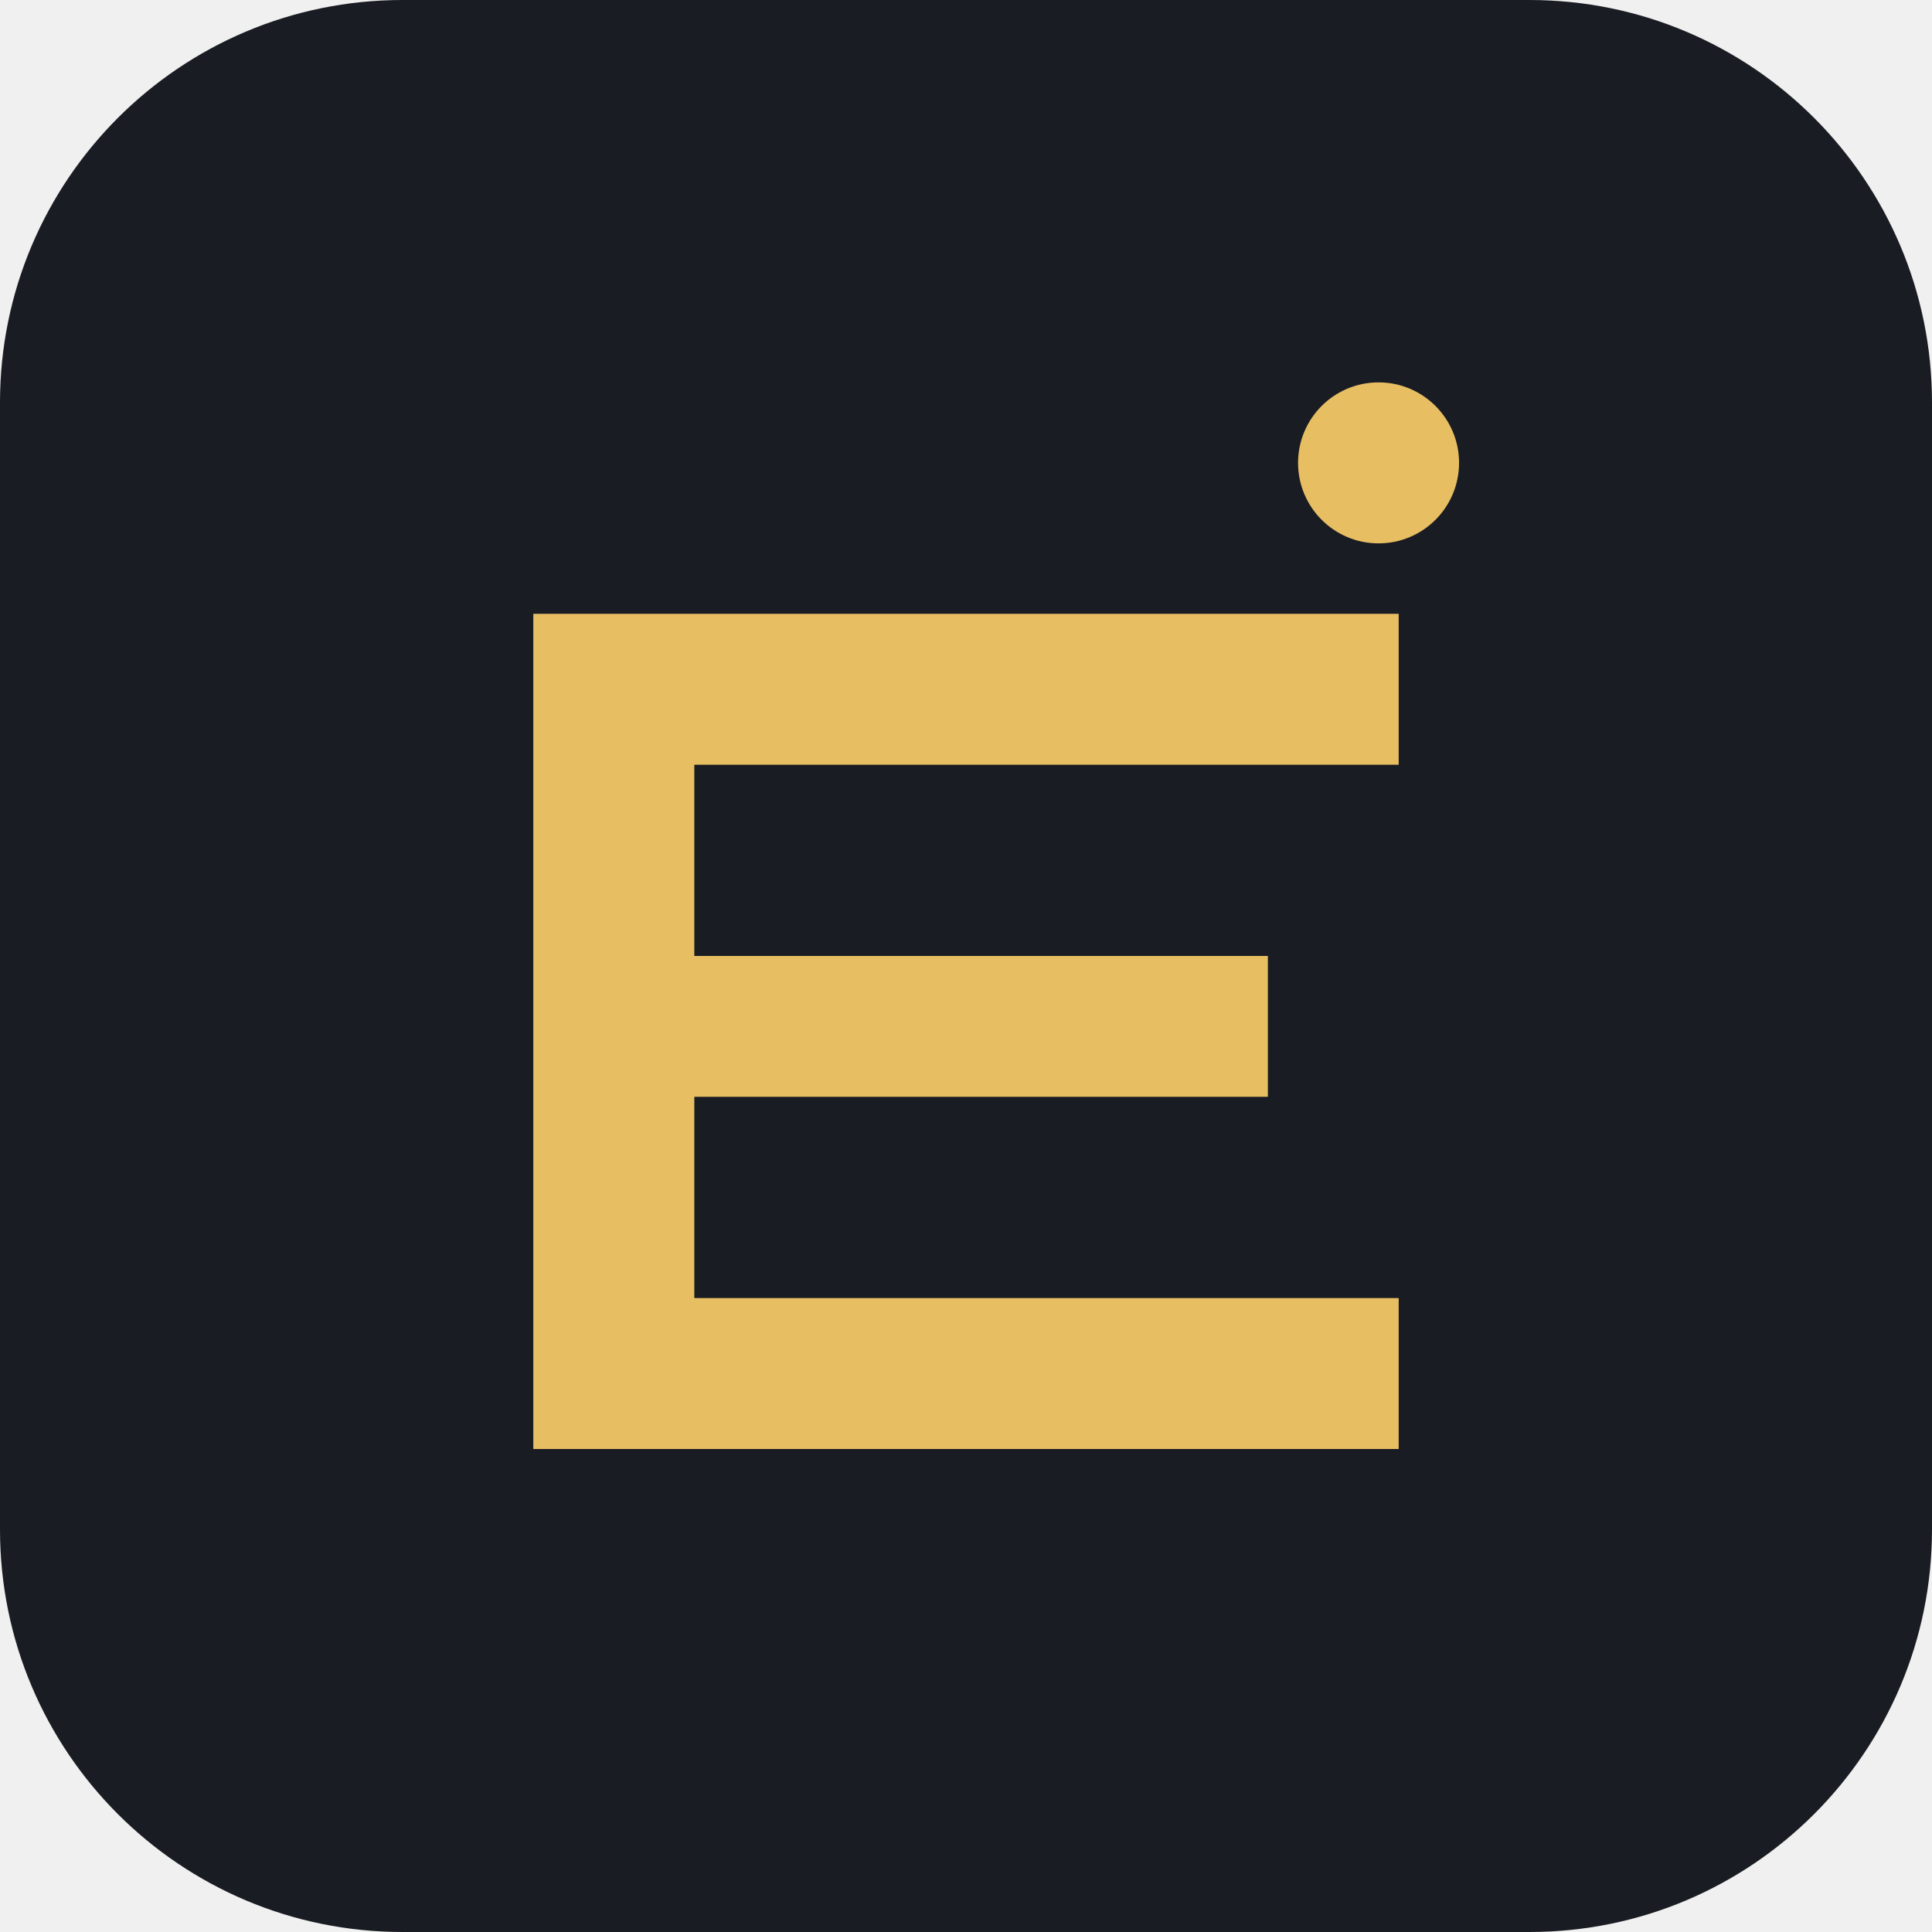
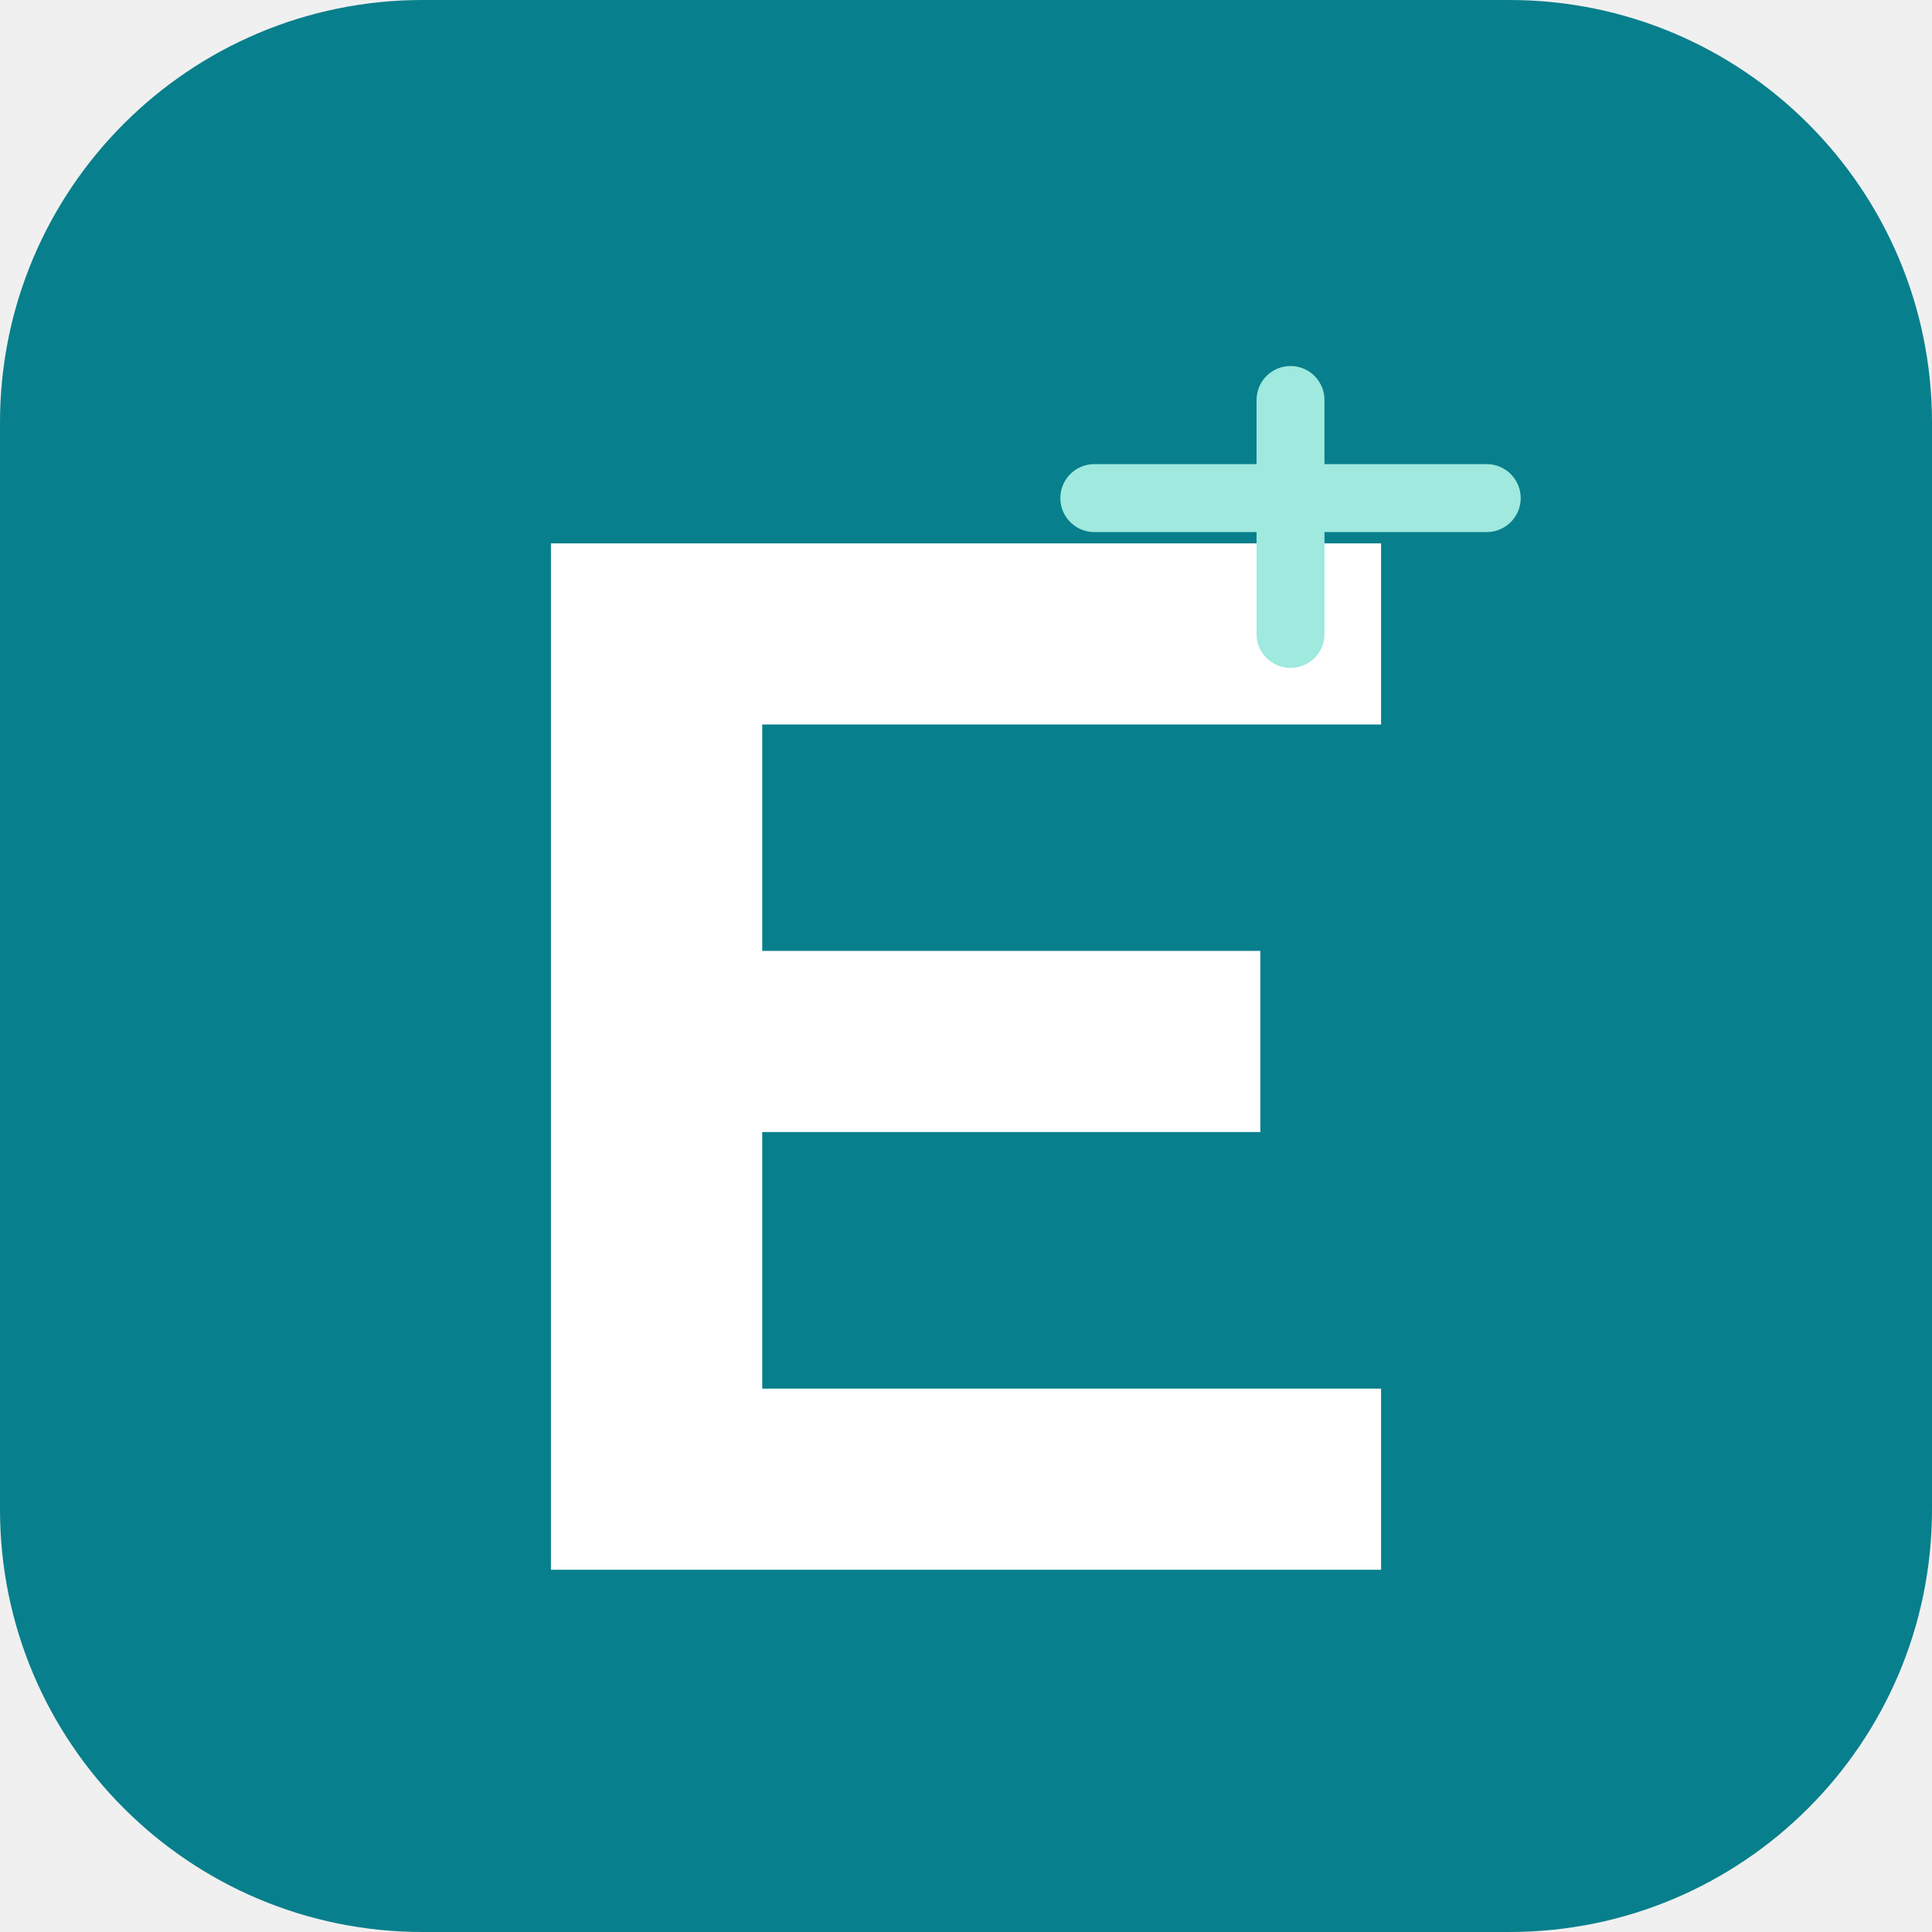
- <svg xmlns="http://www.w3.org/2000/svg" width="192" height="192" viewBox="0 0 192 192">
-   <rect width="192" height="192" rx="40" fill="#191c22" />
-   <path d="M53 61h86v15H69v19h57v14H69v20h70v15H53z" fill="#e8be63" />
-   <circle cx="137" cy="46" r="8" fill="#e8be63" />
+ <svg xmlns="http://www.w3.org/2000/svg" viewBox="0 0 512 512">
+   <rect width="512" height="512" rx="112" fill="#087f8c" />
+   <path d="M146 144h220v48H202v60h132v48H202v68h164v48H146z" fill="white" />
+   <path d="M342 106v62m-52-36h104" stroke="#9fe9df" stroke-width="18" stroke-linecap="round" />
</svg>
